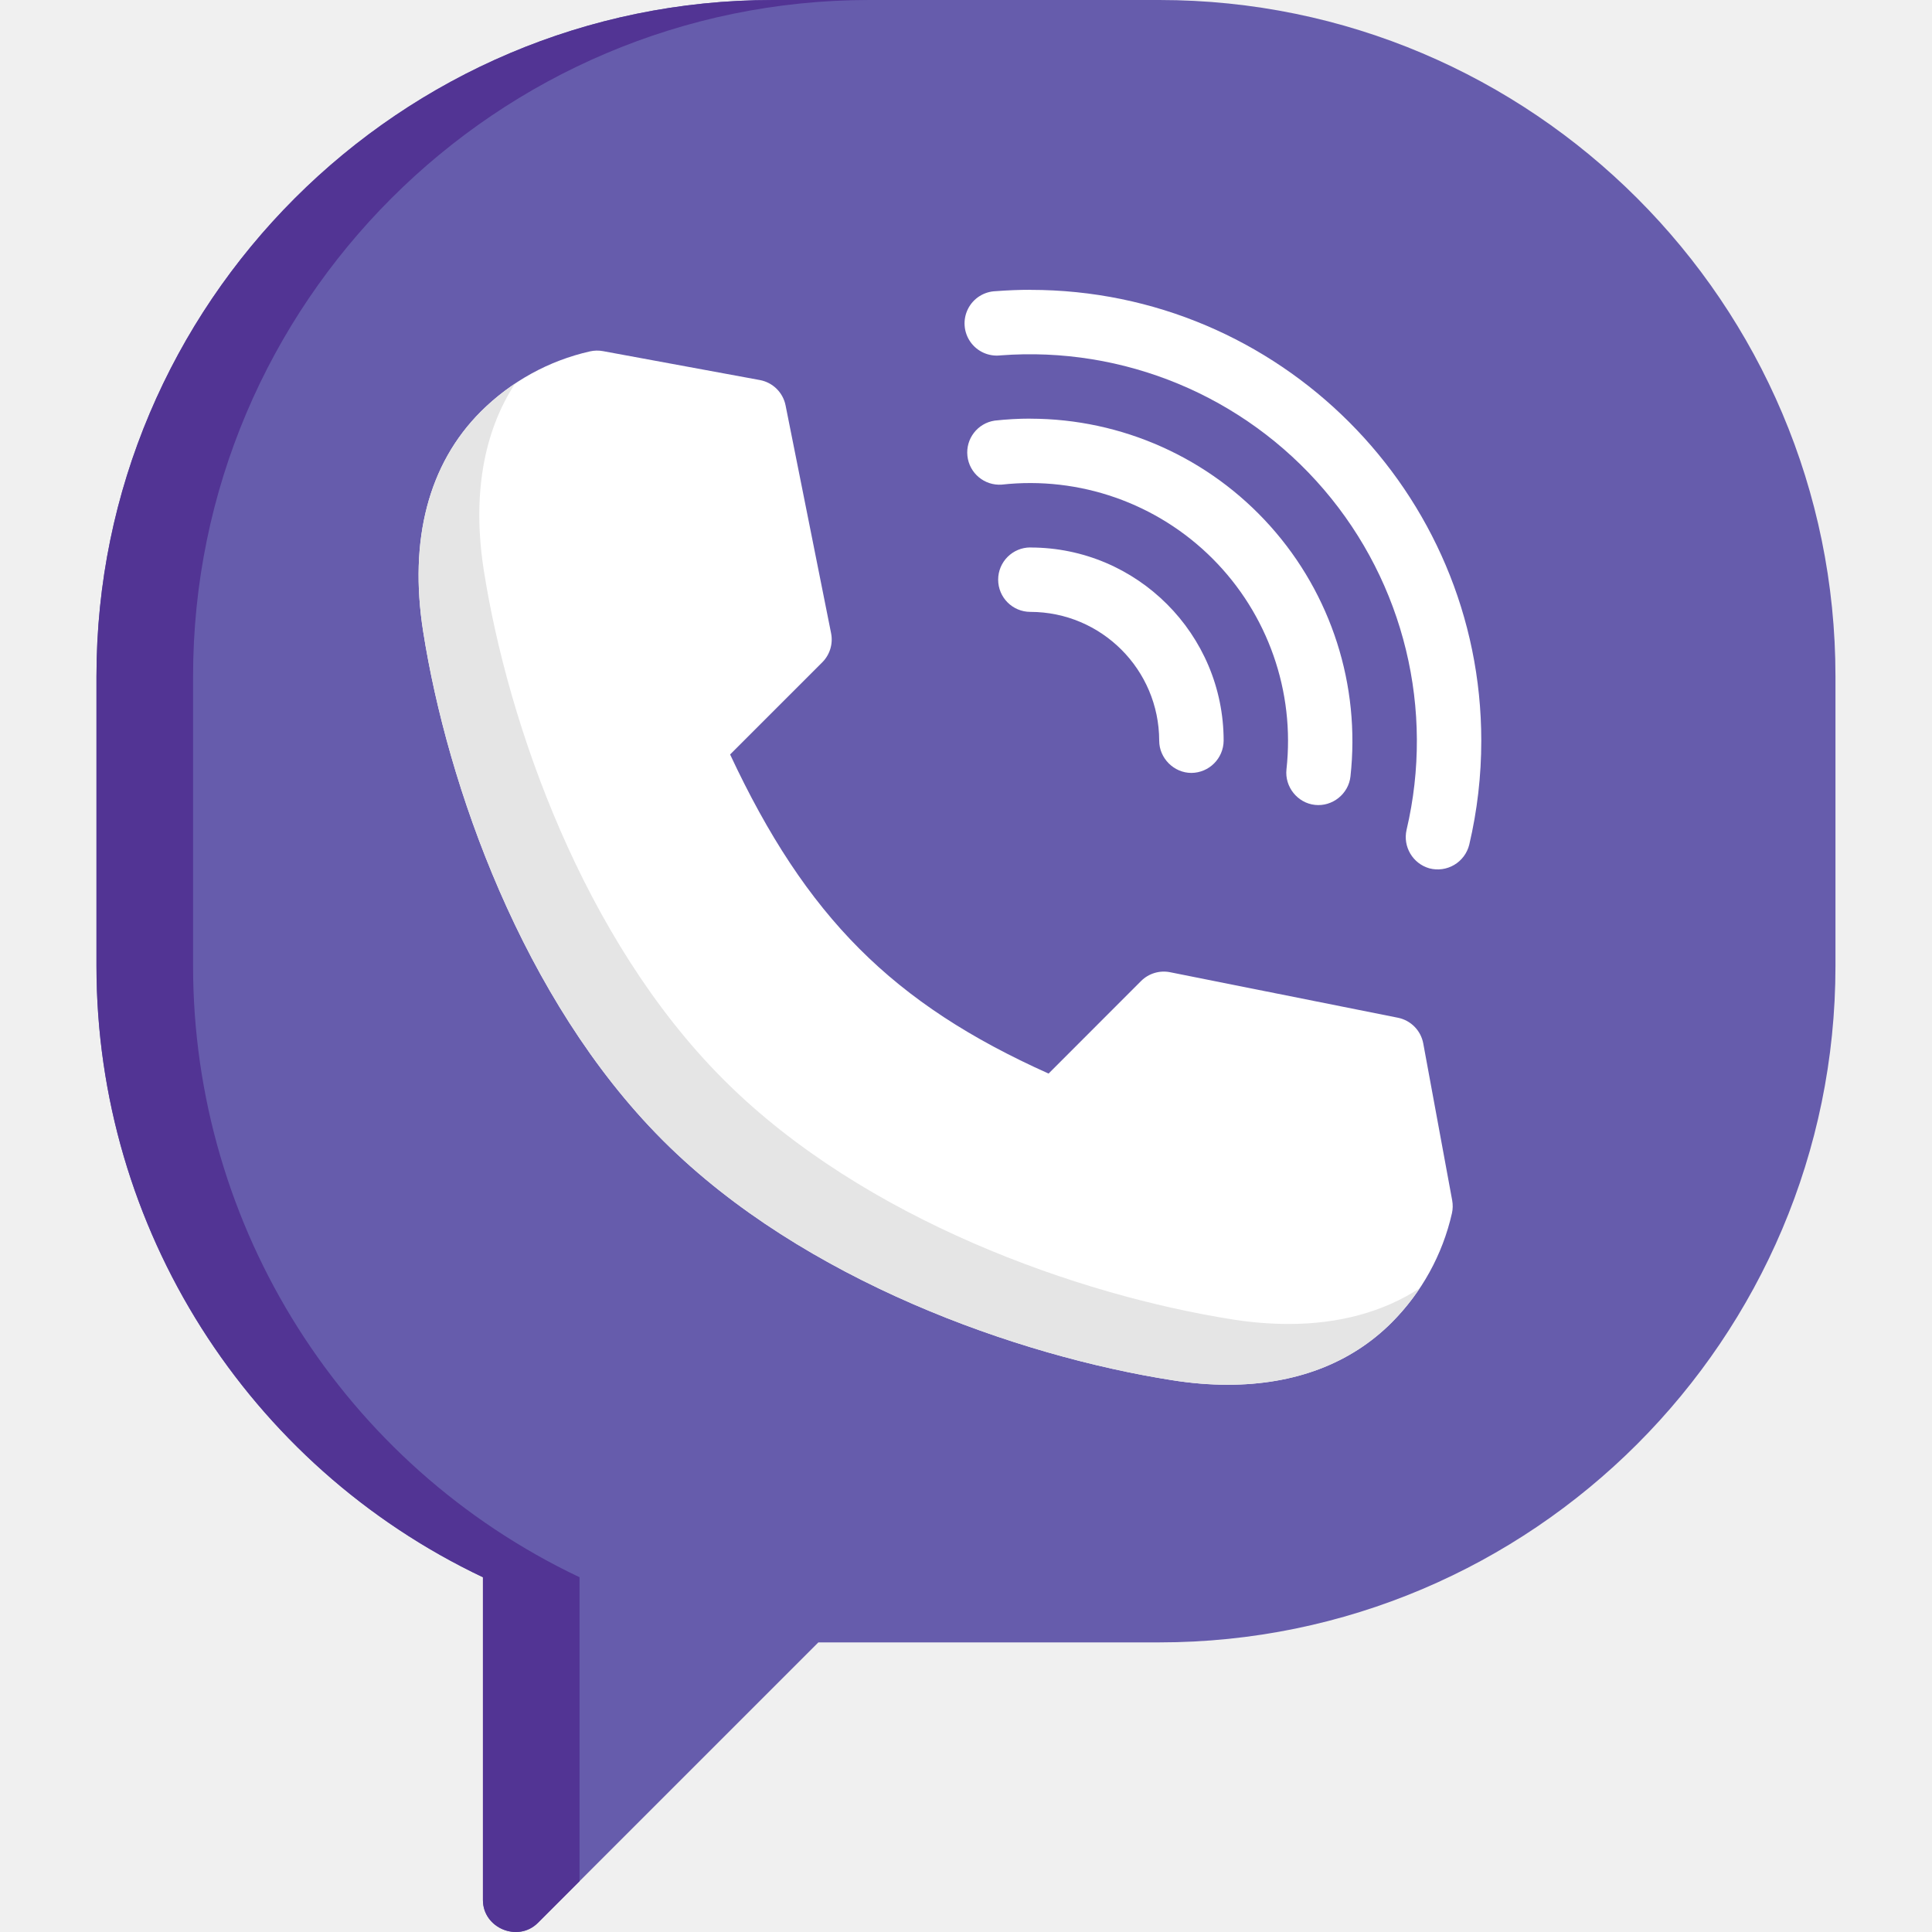
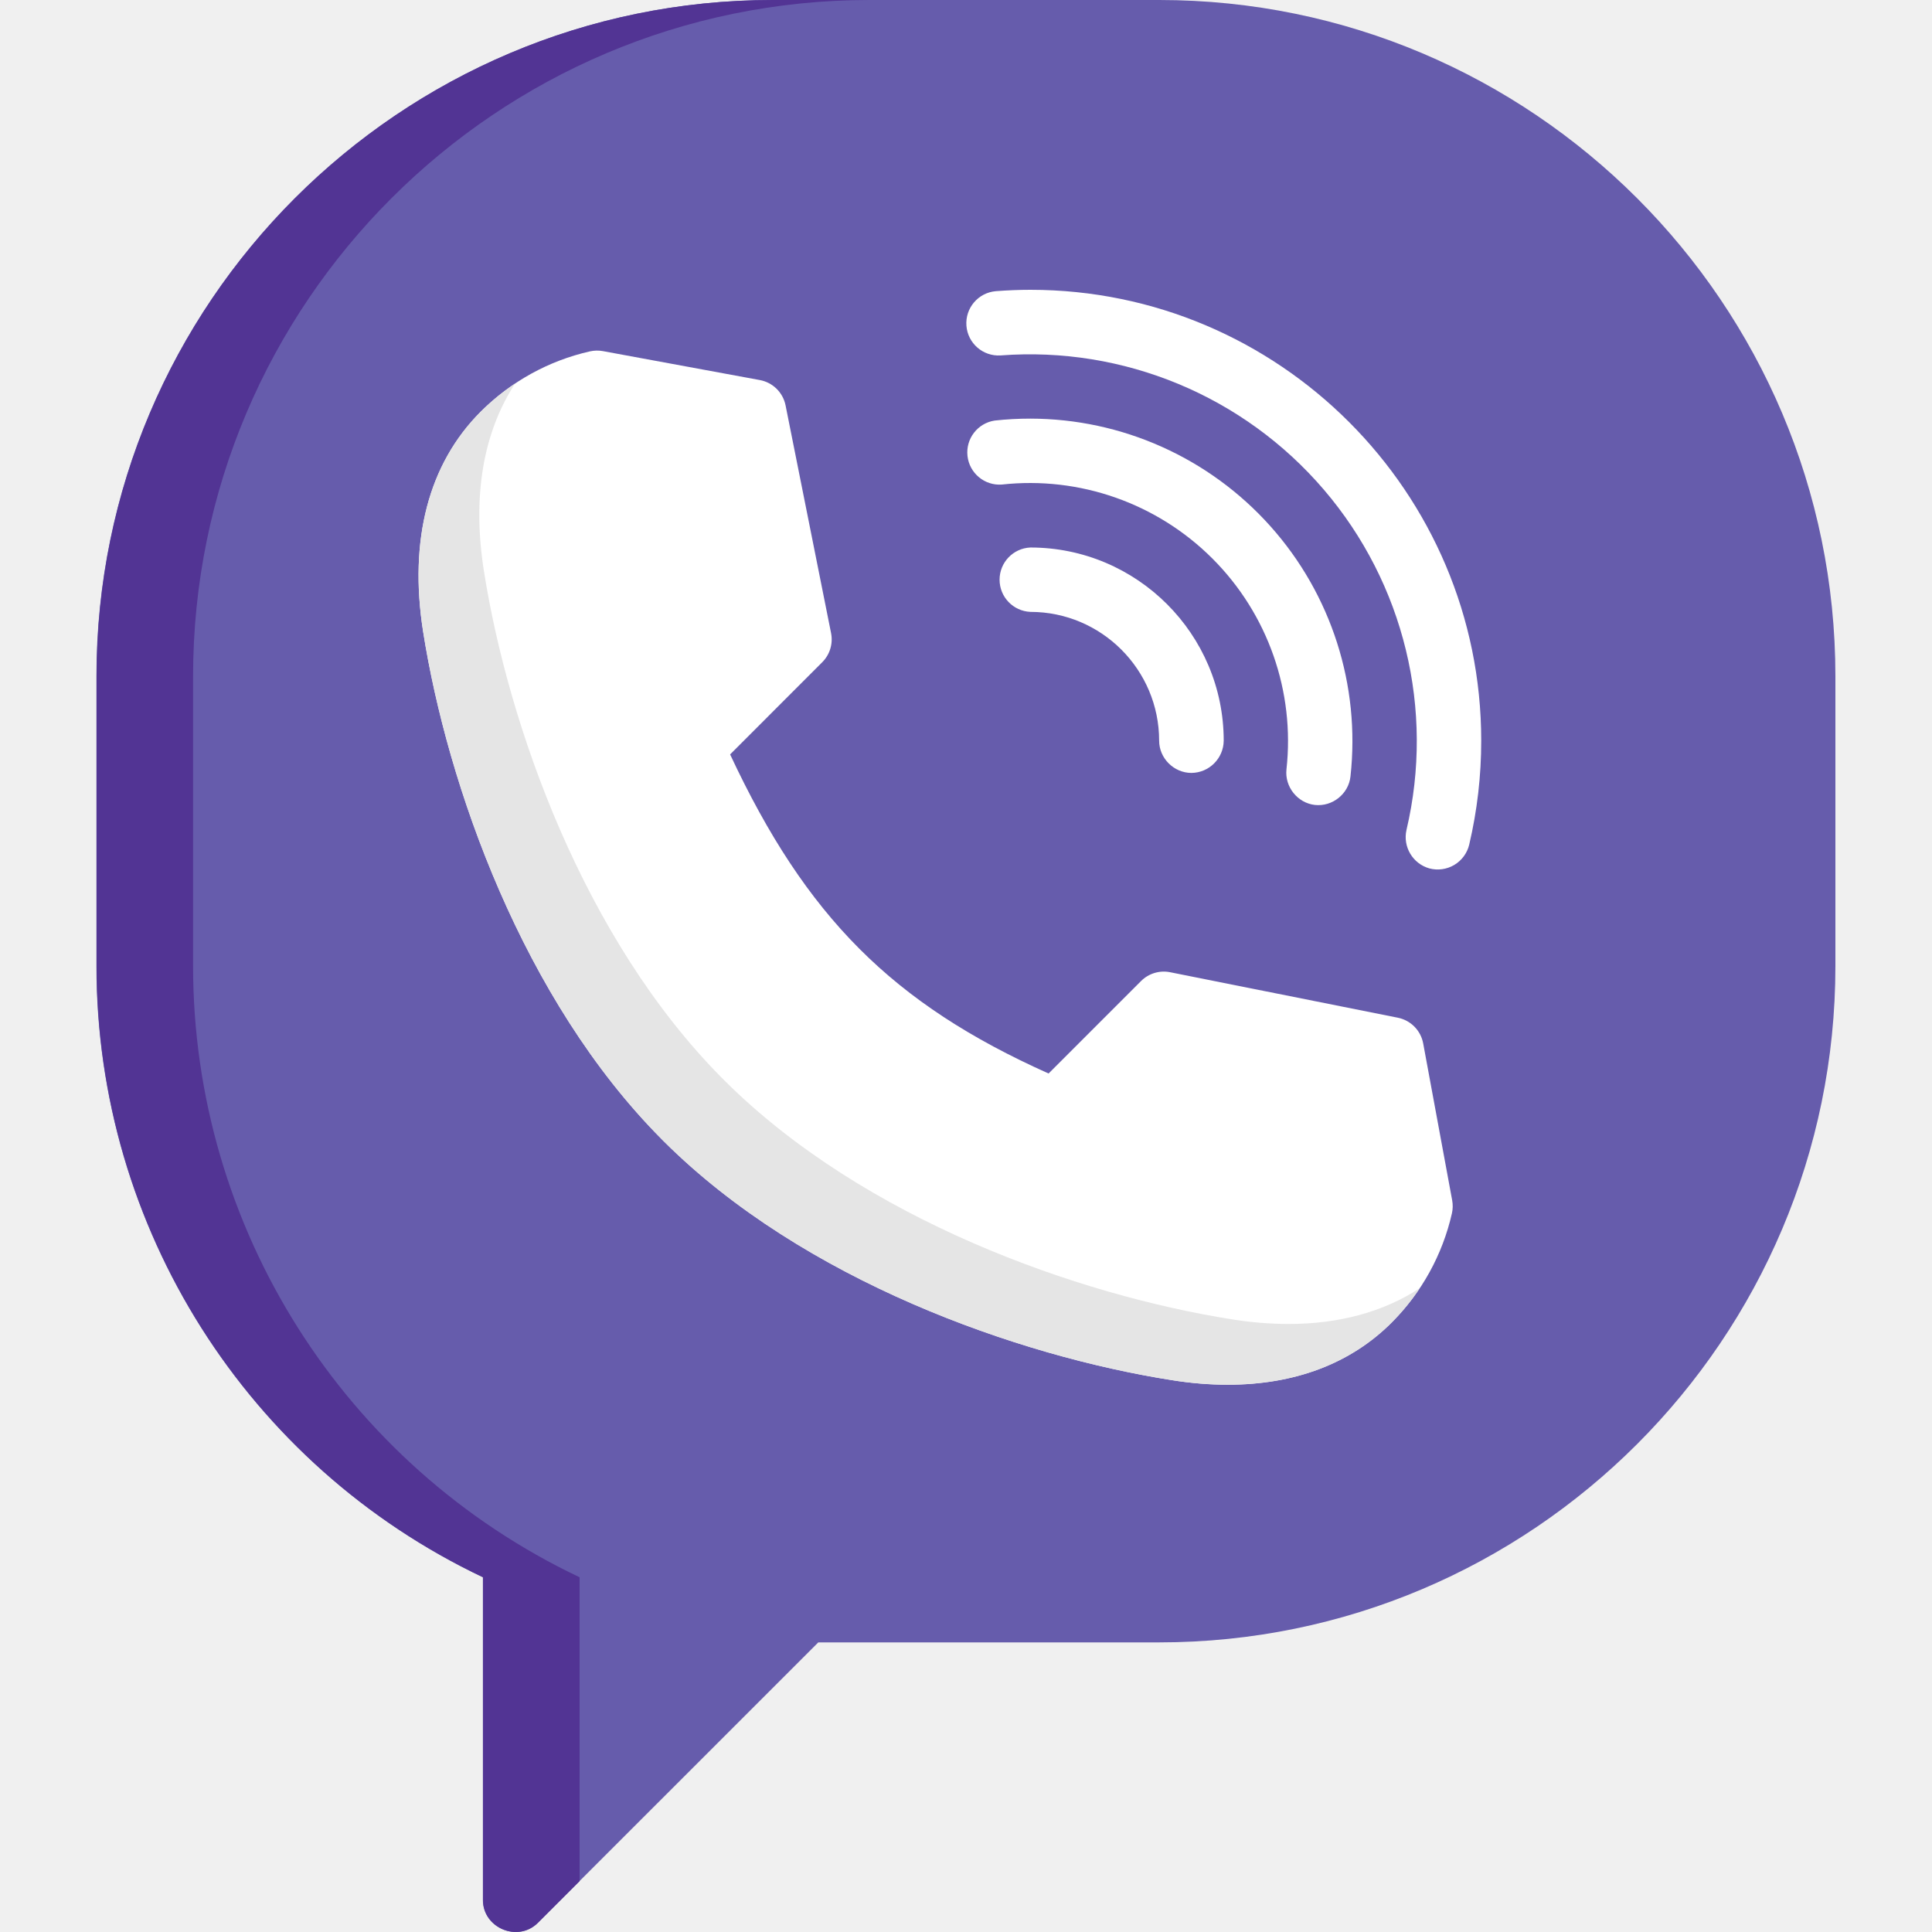
<svg xmlns="http://www.w3.org/2000/svg" width="31" height="31" fill="none" viewBox="0 0 31 31">
-   <g clip-path="url(#a)">
-     <path fill="#665CAC" d="M18.6 0h-6.2C6.416 0 1.548 4.868 1.548 10.851v4.651c0 4.2 2.423 8.013 6.201 9.806v5.18c0 .449.563.684.882.365l4.5-4.5h5.47c5.983 0 10.85-4.868 10.85-10.851v-4.65C29.452 4.867 24.585 0 18.602 0Z" />
-     <path fill="#523494" d="M9.3 25.308a10.856 10.856 0 0 1-6.202-9.806v-4.65C3.098 4.867 7.966 0 13.95 0H12.4C6.416 0 1.548 4.868 1.548 10.851v4.651c0 4.2 2.423 8.013 6.201 9.806v5.18c0 .449.563.684.882.365l.668-.668v-4.877Z" />
-     <path fill="#fff" d="m23.301 19.26-.464-2.517a.517.517 0 0 0-.407-.413l-3.654-.73a.517.517 0 0 0-.467.141l-1.484 1.485c-2.501-1.121-3.89-2.512-5.11-5.12l1.48-1.48a.517.517 0 0 0 .14-.467l-.73-3.654a.517.517 0 0 0-.413-.407l-2.517-.464a.518.518 0 0 0-.208.004c-.665.15-1.271.486-1.754.968-.835.836-1.155 2.055-.923 3.527.388 2.47 1.599 5.909 3.832 8.151l.03.03c2.241 2.232 5.68 3.443 8.15 3.831.312.05.611.074.899.074 1.071 0 1.969-.338 2.628-.997a3.606 3.606 0 0 0 .968-1.754.52.52 0 0 0 .004-.208Z" />
-     <path fill="#E5E5E5" d="m12.689 11.13.505-.504-.505.505ZM18.31 15.74l-.51.51.51-.51Z" />
-     <path fill="#E5E5E5" d="M20.675 21.244a5.77 5.77 0 0 1-.898-.073c-2.471-.389-5.91-1.6-8.15-3.831l-.03-.03c-2.234-2.243-3.444-5.681-3.833-8.152-.187-1.188-.014-2.213.5-3.003a3.618 3.618 0 0 0-.55.451c-.837.836-1.156 2.055-.924 3.527.388 2.47 1.599 5.909 3.832 8.151l.03.03c2.241 2.232 5.68 3.443 8.15 3.831.311.05.611.074.899.074 1.071 0 1.969-.338 2.628-.997.169-.17.32-.354.45-.551-.583.38-1.294.573-2.104.573Z" />
-     <path fill="#fff" d="M16.533 8.784a.517.517 0 0 0 0 1.034 2.07 2.07 0 0 1 2.067 2.067c0 .281.236.517.517.517a.522.522 0 0 0 .517-.517c0-1.71-1.391-3.1-3.1-3.1Z" />
-     <path fill="#fff" d="M16.534 6.717c-.192 0-.385.011-.574.032a.517.517 0 0 0 .113 1.027 4.138 4.138 0 0 1 4.569 4.569c-.03.28.177.54.457.57.28.031.54-.177.57-.457a5.173 5.173 0 0 0-5.136-5.74Z" />
-     <path fill="#fff" d="M16.534 4.65c-.185 0-.372.008-.556.022a.517.517 0 1 0 .078 1.03 6.208 6.208 0 0 1 6.513 7.614.522.522 0 0 0 .366.617.522.522 0 0 0 .64-.38 7.266 7.266 0 0 0 .193-1.668c0-3.99-3.245-7.234-7.234-7.234Z" />
-   </g>
-   <defs>
-     <clipPath id="a">
-       <path fill="#fff" d="M0 0h31v31H0z" />
-     </clipPath>
-   </defs>
+   <path fill="#665CAC" d="M18.6 0h-6.2C6.415 0 1.547 4.868 1.547 10.851v4.65c0 4.201 2.423 8.014 6.201 9.807v5.179c0 .45.563.685.882.365l4.5-4.499h5.47c5.983 0 10.85-4.868 10.85-10.851v-4.65C29.451 4.867 24.584 0 18.601 0z" />
+   <path fill="#523494" d="M9.3 25.308a10.856 10.856 0 0 1-6.202-9.806v-4.65C3.098 4.867 7.966 0 13.95 0H12.4C6.416 0 1.55 4.868 1.55 10.851v4.65c0 4.202 2.422 8.014 6.2 9.807v5.179c0 .45.563.685.882.365l.668-.668v-4.876z" />
+   <path fill="#fff" d="m23.301 19.26-.465-2.517a.517.517 0 0 0-.406-.413l-3.654-.73a.517.517 0 0 0-.467.141l-1.484 1.484c-2.502-1.12-3.89-2.511-5.11-5.12l1.479-1.48a.517.517 0 0 0 .141-.466l-.73-3.654a.517.517 0 0 0-.414-.407l-2.516-.464a.518.518 0 0 0-.209.004c-.664.15-1.27.486-1.753.968-.836.836-1.155 2.056-.924 3.527.39 2.47 1.6 5.909 3.833 8.151l.03.03c2.24 2.232 5.68 3.443 8.15 3.831.311.05.611.074.899.074 1.071 0 1.969-.338 2.628-.997a3.606 3.606 0 0 0 .968-1.754.52.52 0 0 0 .004-.208z" />
+   <path fill="#E5E5E5" d="M20.675 21.244a5.77 5.77 0 0 1-.898-.073c-2.471-.389-5.91-1.6-8.15-3.831l-.03-.03c-2.234-2.243-3.444-5.681-3.833-8.152-.187-1.189-.014-2.213.5-3.003a3.618 3.618 0 0 0-.551.451c-.836.836-1.155 2.055-.924 3.527.39 2.47 1.6 5.909 3.833 8.15l.03.031c2.24 2.232 5.68 3.442 8.15 3.831.311.05.611.073.899.073 1.071 0 1.969-.337 2.628-.996.169-.17.32-.354.45-.551-.583.38-1.294.573-2.104.573z" />
+   <path fill="#fff" d="M16.533 4.65c-.185 0-.37.008-.555.022a.517.517 0 0 0 .078 1.031 6.208 6.208 0 0 1 6.512 7.613.522.522 0 0 0 .367.618.52.52 0 0 0 .639-.38 7.274 7.274 0 0 0 .193-1.67c0-3.988-3.245-7.234-7.234-7.234zm0 2.067c-.191 0-.383.01-.572.031a.517.517 0 0 0 .113 1.027 4.14 4.14 0 0 1 4.568 4.57c-.03.28.178.54.457.571.28.03.54-.177.57-.457a5.174 5.174 0 0 0-5.137-5.742zm0 2.068a.517.517 0 0 0 0 1.033c1.14 0 2.066.927 2.066 2.067 0 .281.236.517.518.517a.523.523 0 0 0 .518-.517c0-1.71-1.392-3.1-3.102-3.1z" />
</svg>
